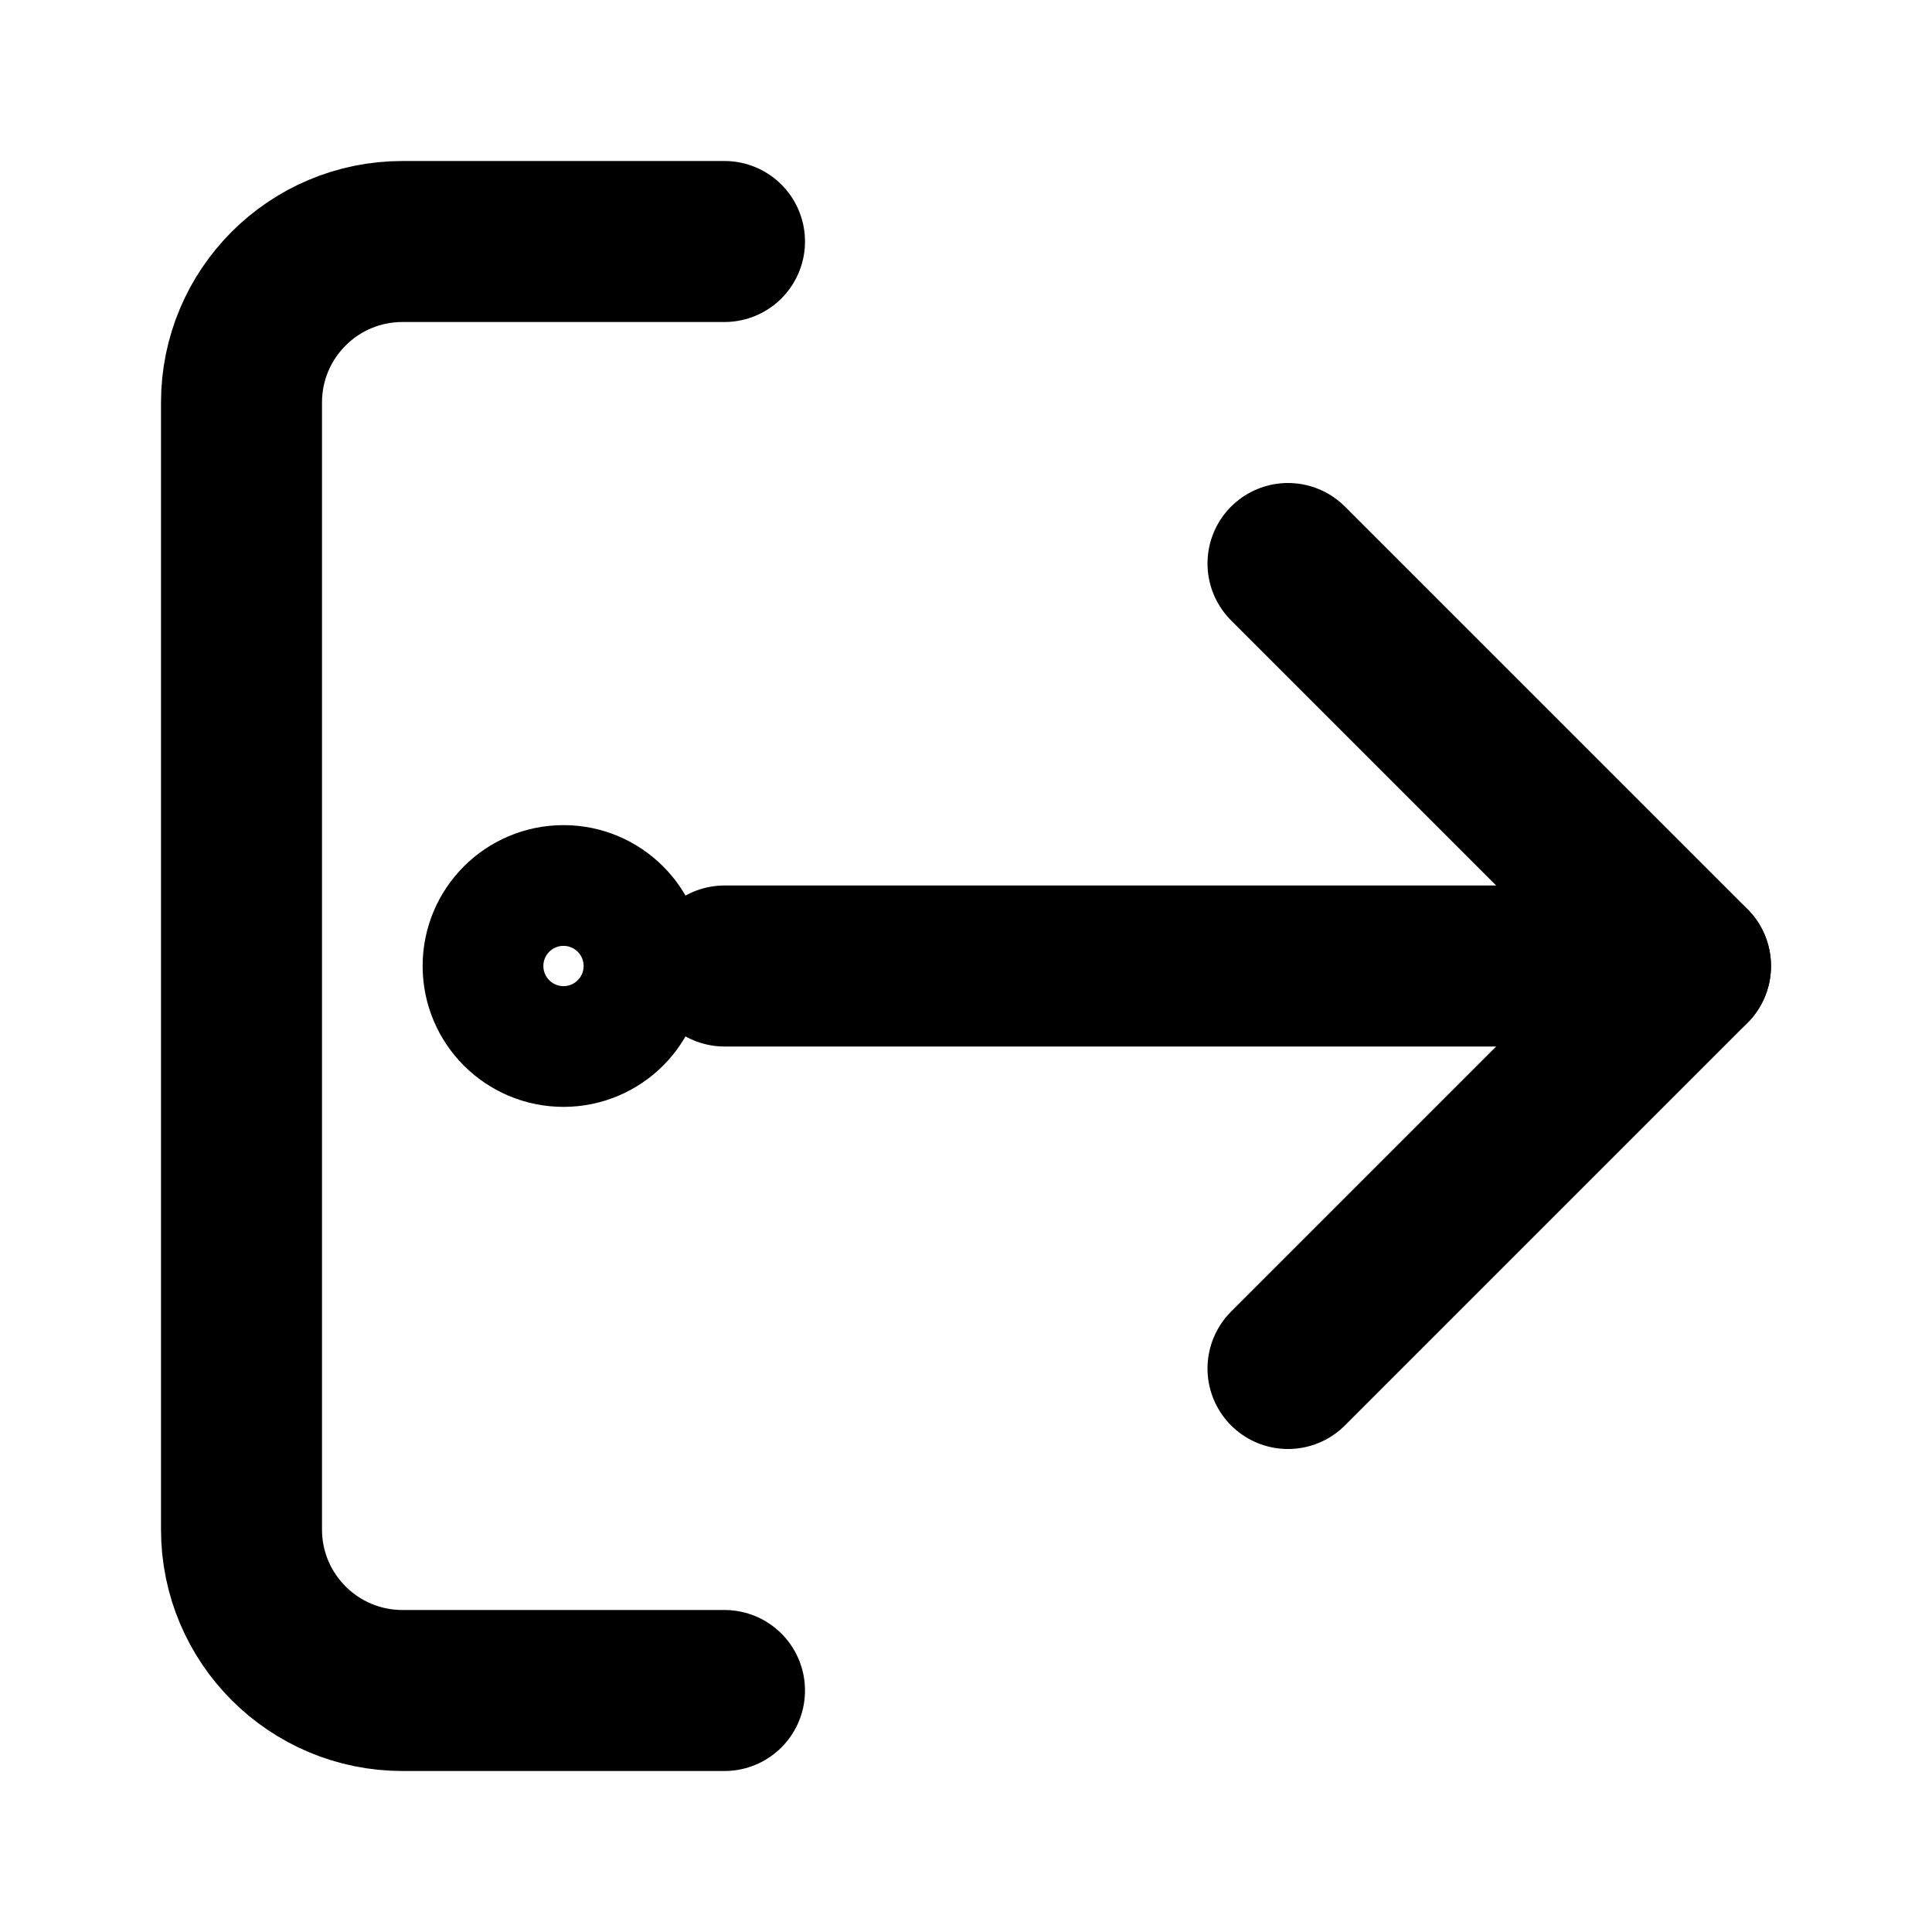
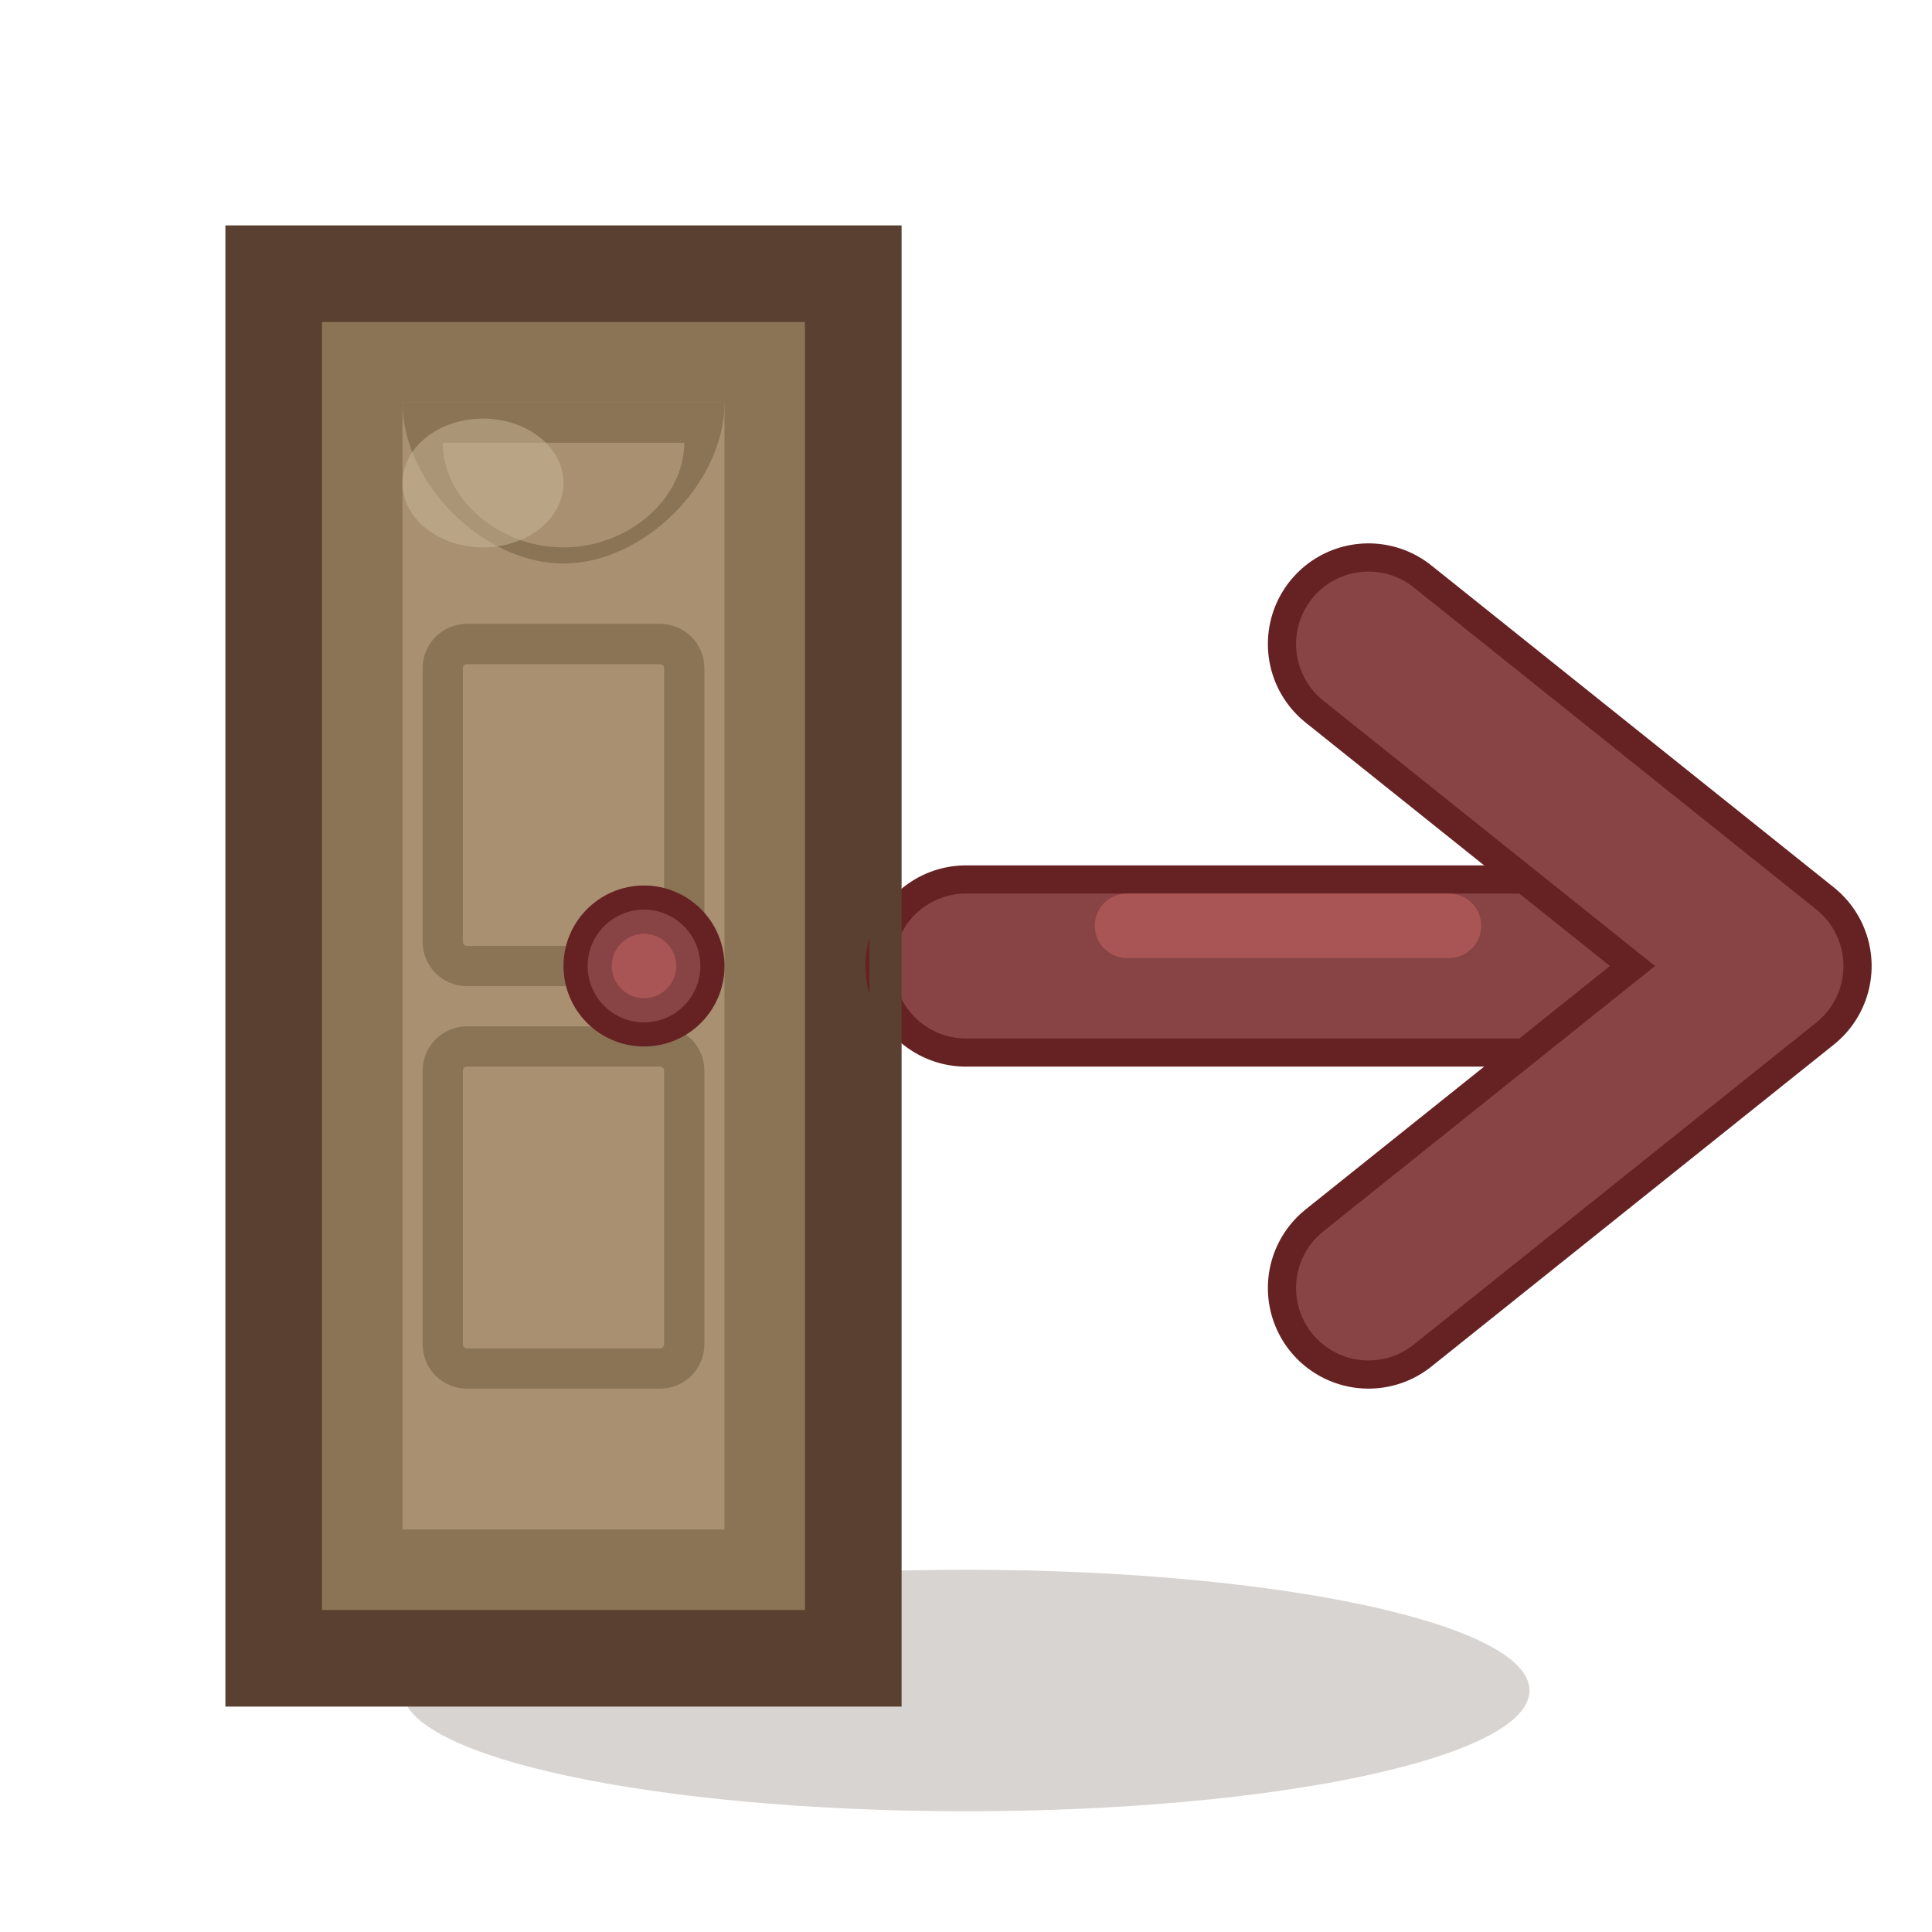
- <svg xmlns="http://www.w3.org/2000/svg" viewBox="0 0 24 24" fill="none">
-   <style>
-     .stroke { stroke: currentColor; stroke-width: 2; stroke-linecap: round; stroke-linejoin: round; fill: none; }
-   </style>
-   <path class="stroke" d="M9 3H5a2 2 0 00-2 2v14a2 2 0 002 2h4" />
-   <path class="stroke" d="M5 3a8 8 0 004 0" style="stroke-width: 1;" />
-   <path class="stroke" d="M16 17l5-5-5-5" />
-   <path class="stroke" d="M21 12H9" />
-   <circle class="stroke" cx="7" cy="12" r="1" style="stroke-width: 1.5;" />
+ <svg xmlns="http://www.w3.org/2000/svg" viewBox="0 0 24 24">
+   <ellipse cx="12" cy="21" rx="7" ry="1.5" fill="#3d2a1a" opacity="0.2" />
+   <path d="M3 3h8v18H3V3z" fill="#5a4030" />
+   <path d="M4 4h6v16H4V4z" fill="#8b7355" />
+   <path d="M5 5h4v14H5V5z" fill="#a89070" />
+   <path d="M5 5h4c0 1-1 2-2 2s-2-1-2-2z" fill="#8b7355" />
+   <path d="M5.5 5.5h3c0 0.7-0.7 1.3-1.5 1.3s-1.5-0.6-1.5-1.3z" fill="#a89070" />
+   <rect x="5.5" y="8" width="3" height="4" rx="0.3" fill="none" stroke="#8b7355" stroke-width="0.5" />
+   <rect x="5.5" y="13" width="3" height="4" rx="0.3" fill="none" stroke="#8b7355" stroke-width="0.5" />
+   <circle cx="8" cy="12" r="1" fill="#662222" />
+   <circle cx="8" cy="12" r="0.7" fill="#884444" />
+   <circle cx="8" cy="12" r="0.4" fill="#aa5555" />
+   <ellipse cx="6" cy="6" rx="1" ry="0.8" fill="#c9b899" opacity="0.5" />
+   <path d="M12 12h8" fill="none" stroke="#662222" stroke-width="2.5" stroke-linecap="round" />
+   <path d="M12 12h8" fill="none" stroke="#884444" stroke-width="1.8" stroke-linecap="round" />
+   <path d="M17 8l5 4-5 4" fill="none" stroke="#662222" stroke-width="2.5" stroke-linecap="round" stroke-linejoin="round" />
+   <path d="M17 8l5 4-5 4" fill="none" stroke="#884444" stroke-width="1.8" stroke-linecap="round" stroke-linejoin="round" />
+   <path d="M14 11.5h4" fill="none" stroke="#aa5555" stroke-width="0.8" stroke-linecap="round" />
+   <path d="M3 3h8v18H3V3z" fill="none" stroke="#5a4030" stroke-width="0.4" />
</svg>
